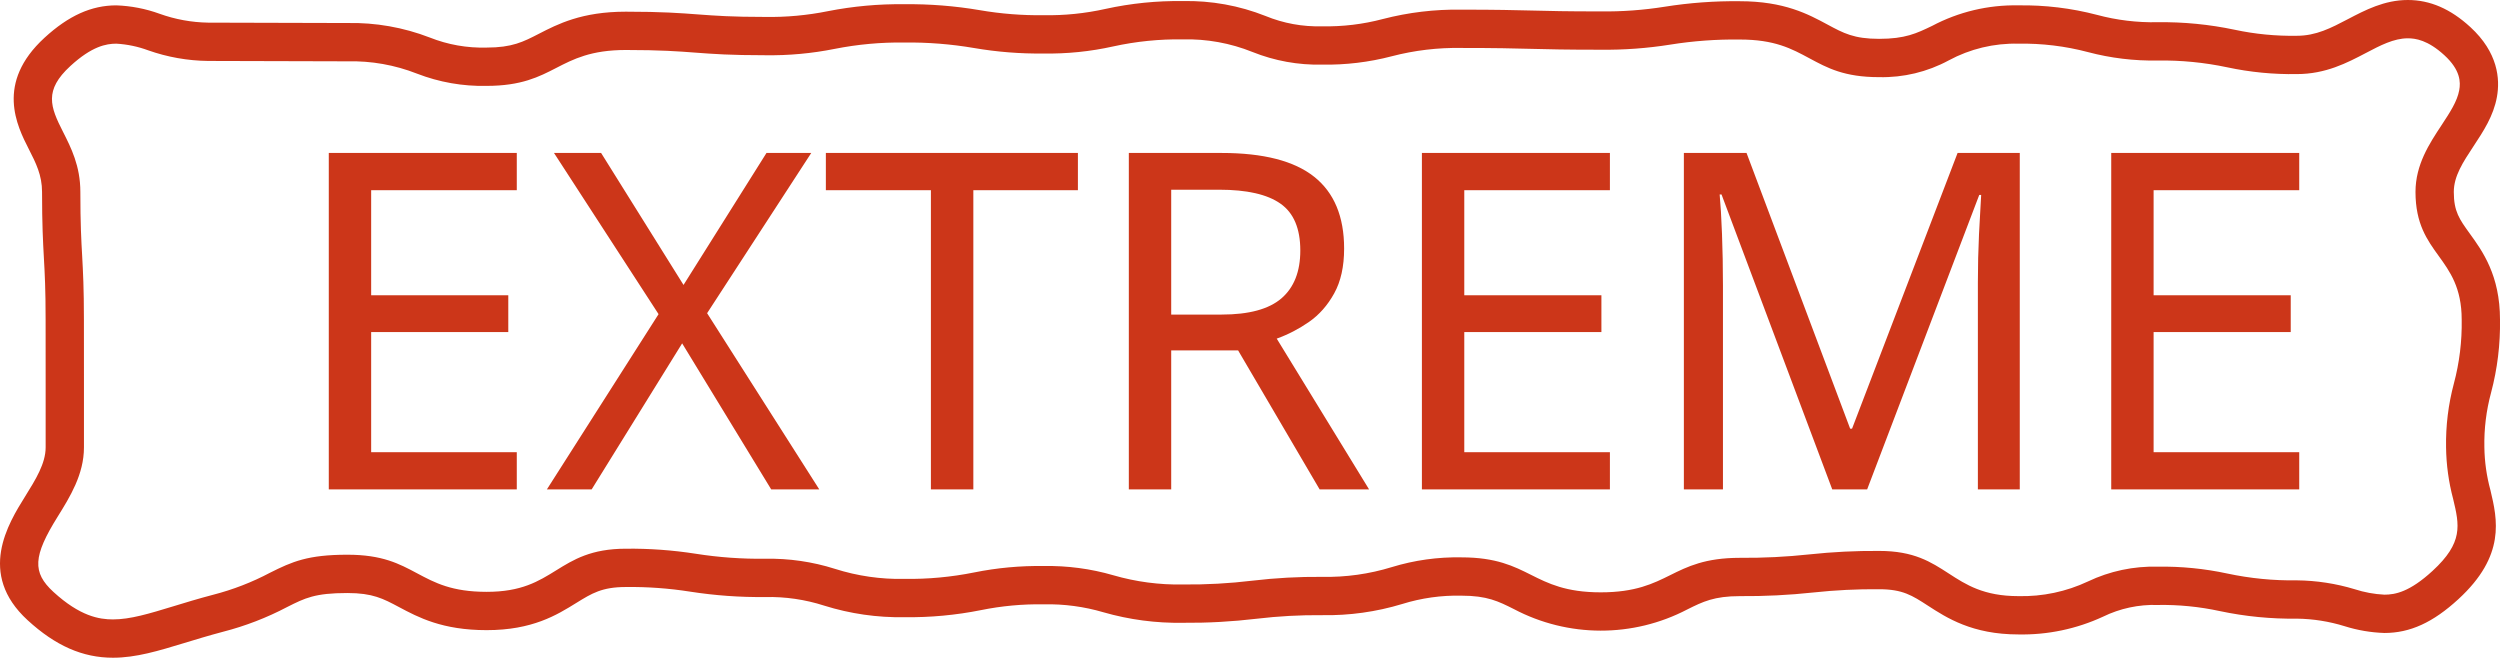
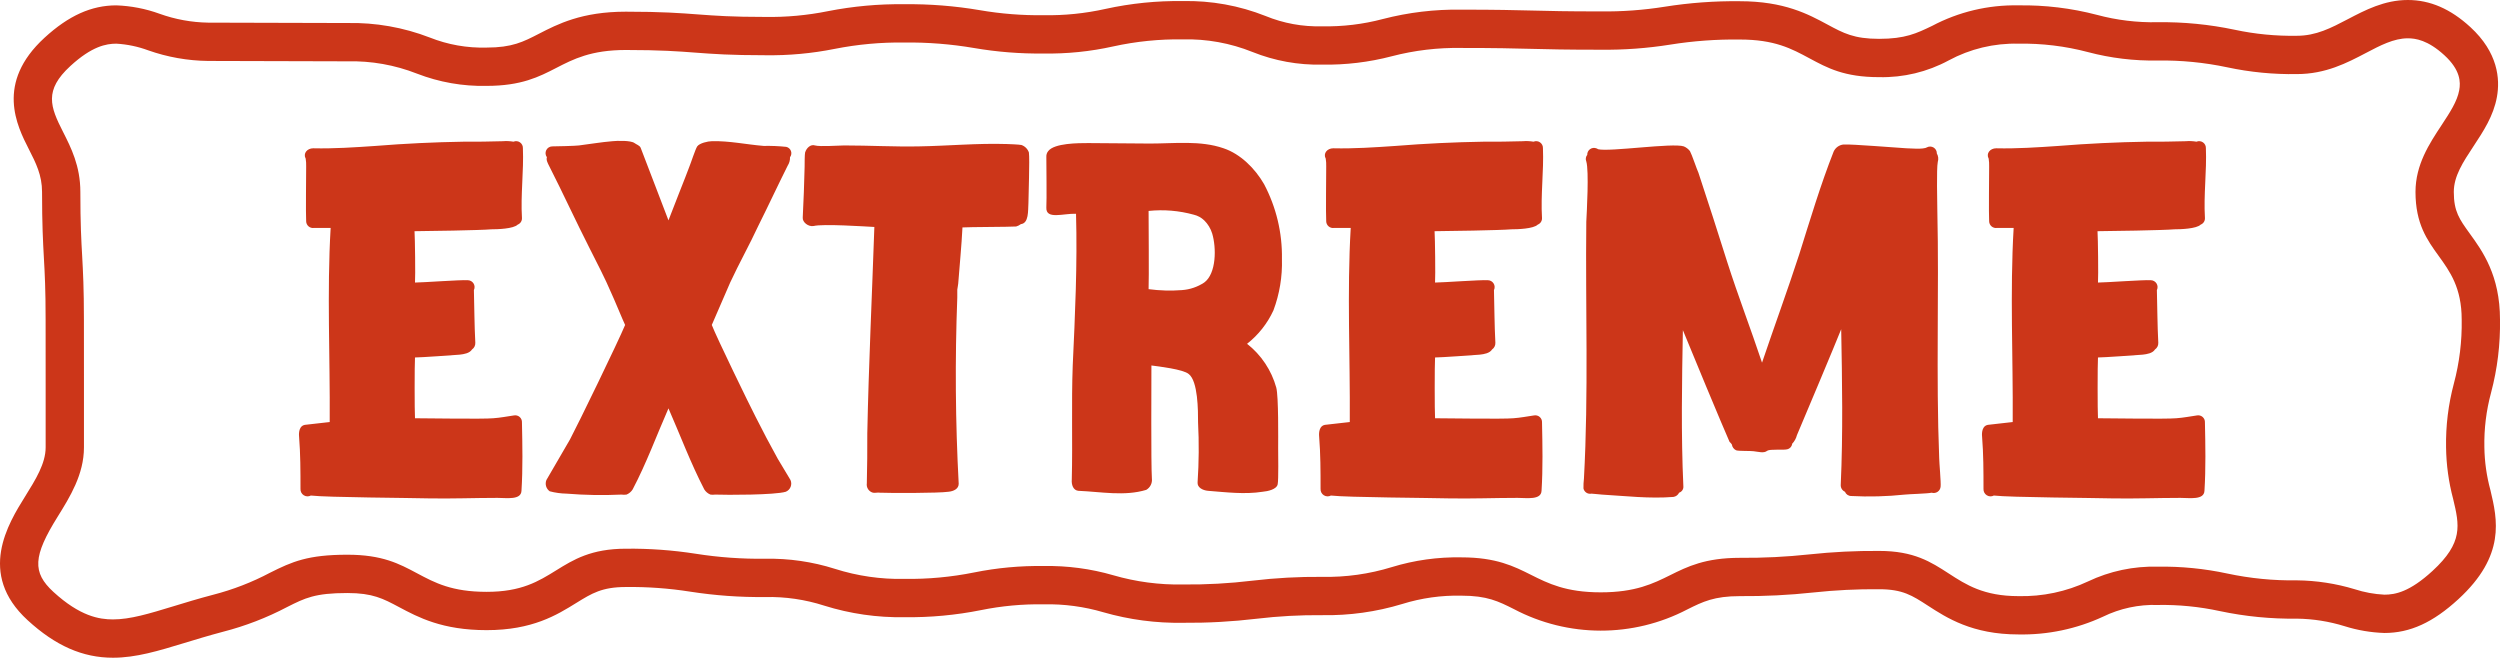
<svg xmlns="http://www.w3.org/2000/svg" width="652.627" height="171.7" viewBox="0 0 652.627 171.7">
  <defs>
    <style>
      .cls-1 {
-         font-size: 123px;
-         font-family: Cat-Comic, Cat Comic;
-       }
- 
-       .cls-1, .cls-2 {
        fill: #cc3619;
      }
    </style>
  </defs>
  <g id="Layer_2" data-name="Layer 2">
    <g id="FRAME_02_CONTENT" data-name="FRAME 02 CONTENT">
      <g>
-         <text class="cls-1" transform="translate(73.892 127.759)">EXTREME</text>
-         <path class="cls-2" d="M648.547,116.79a50.7,50.7,0,0,1,1.75-14.29,69.96,69.96,0,0,0,2.33-19.05c0-11.58-4.58-17.91-7.93-22.53-2.66-3.69-4.13-5.71-4.13-10.81,0-4.13,2.39-7.76,5.16-11.96,2.56-3.88,5.21-7.89,6.1-12.86.84-4.64.31-11.58-6.96-18.24C639.7,2.31,634.357,0,628.557,0c-6.1,0-11.15,2.65-15.6,4.98s-8.32,4.36-13.36,4.36a71.774,71.774,0,0,1-16.26-1.58,91.421,91.421,0,0,0-20.09-1.96,56.37,56.37,0,0,1-15.83-1.92,76.256,76.256,0,0,0-20.53-2.48,46.086,46.086,0,0,0-22.51,5.36c-4.08,1.96-7.03,3.38-13.84,3.38-6.56,0-9.29-1.48-13.43-3.71C472.067,3.71,465.8.32,454.177.32a116.311,116.311,0,0,0-19.63,1.44,98.343,98.343,0,0,1-16.72,1.22c-8.96,0-13.31-.11-17.92-.23-4.53-.11-9.21-.23-18.43-.23a76.759,76.759,0,0,0-20.5,2.45,57.393,57.393,0,0,1-15.85,1.9,36.222,36.222,0,0,1-14.77-2.7A55.431,55.431,0,0,0,308.777.28a88.353,88.353,0,0,0-20.16,2.04,68.7,68.7,0,0,1-16.19,1.65,91.212,91.212,0,0,1-16.62-1.31,110.21,110.21,0,0,0-19.73-1.56,97.174,97.174,0,0,0-19.97,1.82,76.341,76.341,0,0,1-16.38,1.5c-8.72,0-12.95-.32-17.43-.65-4.65-.35-9.46-.72-18.92-.72-11.51,0-17.75,3.22-22.76,5.8-4.02,2.07-6.93,3.57-13.59,3.57a37.374,37.374,0,0,1-14.85-2.63,56.454,56.454,0,0,0-21.5-3.78c-9.06,0-13.59-.02-18.12-.05-4.56-.02-9.12-.05-18.23-.05a39.287,39.287,0,0,1-12.68-2.32A36.941,36.941,0,0,0,30.367,1.4c-6.5,0-12.45,2.68-18.74,8.45-12.88,11.82-7.18,23.03-4.12,29.05,1.87,3.66,3.47,6.83,3.47,11.21,0,8.61.25,12.99.48,17.23.23,4.14.45,8.06.45,16.11,0,8.34,0,12.51.01,16.68v16.66c0,4.19-2.6,8.38-5.36,12.81-4.39,7.05-12.57,20.18.64,32.29,7.29,6.69,14.38,9.81,22.29,9.81,6.03,0,11.88-1.79,18.65-3.85,2.98-.91,6.36-1.94,10.09-2.93a77.224,77.224,0,0,0,16.74-6.46c4.68-2.36,7.27-3.65,15.73-3.65,6.59,0,9.32,1.46,13.47,3.67,5.03,2.68,11.29,6.02,22.88,6.02,11.94,0,18.32-3.95,23.44-7.13,4.02-2.48,6.67-4.13,12.92-4.13a100.083,100.083,0,0,1,16.75,1.21,118.784,118.784,0,0,0,19.6,1.41,46.77,46.77,0,0,1,15.4,2.24,66.054,66.054,0,0,0,20.95,3.02,95.465,95.465,0,0,0,19.99-1.85,76.06,76.06,0,0,1,16.36-1.51,51.163,51.163,0,0,1,15.61,2.08,70.878,70.878,0,0,0,20.74,2.74,151.827,151.827,0,0,0,19.26-1.06,134.3,134.3,0,0,1,17.09-.93,67.8,67.8,0,0,0,20.87-2.91,48.362,48.362,0,0,1,15.48-2.18c6.72,0,9.64,1.47,13.69,3.5a48.681,48.681,0,0,0,45.28.09c4.06-2.02,6.99-3.47,13.74-3.47a166.239,166.239,0,0,0,19.15-.95,148.267,148.267,0,0,1,17.19-.85c6.13,0,8.61,1.62,12.73,4.29,4.89,3.17,11.57,7.51,23.62,7.51a50.286,50.286,0,0,0,22.08-4.63,30.292,30.292,0,0,1,14.27-3.06,70.786,70.786,0,0,1,16.25,1.6,91.336,91.336,0,0,0,20.11,1.97,43.871,43.871,0,0,1,12.45,1.97,38.834,38.834,0,0,0,10.37,1.77c6.71,0,12.67-2.72,19.31-8.81,12.43-11.41,10.19-20.87,8.38-28.48A44.9,44.9,0,0,1,648.547,116.79Zm-7.96-16.67a60.527,60.527,0,0,0-2.04,16.67,55.069,55.069,0,0,0,1.85,13.47c1.63,6.84,2.7,11.36-5.41,18.8-5.93,5.44-9.67,6.18-12.55,6.18a29.98,29.98,0,0,1-7.76-1.43,53.971,53.971,0,0,0-15.06-2.31,81.269,81.269,0,0,1-18.18-1.78,80.238,80.238,0,0,0-18.18-1.79,39.891,39.891,0,0,0-18.17,3.85,40.459,40.459,0,0,1-18.18,3.84c-9.08,0-13.7-3-18.17-5.9-4.68-3.03-9.09-5.9-18.18-5.9a159.359,159.359,0,0,0-18.17.9,157.77,157.77,0,0,1-18.17.9c-9.09,0-13.71,2.29-18.18,4.51s-9.09,4.5-18.17,4.5-13.71-2.32-18.18-4.56-9.09-4.57-18.18-4.57a58.249,58.249,0,0,0-18.17,2.54,57.91,57.91,0,0,1-18.18,2.55,143.984,143.984,0,0,0-18.17.99,140.568,140.568,0,0,1-18.18,1,61.046,61.046,0,0,1-18.18-2.41,61.248,61.248,0,0,0-18.17-2.41,85.413,85.413,0,0,0-18.17,1.68,85.961,85.961,0,0,1-18.18,1.68,55.83,55.83,0,0,1-18.17-2.63,56.557,56.557,0,0,0-18.18-2.63,107.912,107.912,0,0,1-18.18-1.31,110.052,110.052,0,0,0-18.17-1.31c-9.09,0-13.71,2.86-18.18,5.63-4.68,2.9-9.09,5.63-18.18,5.63s-13.5-2.35-18.18-4.85-9.09-4.84-18.17-4.84c-10.31,0-14.4,1.79-20.22,4.71a67.956,67.956,0,0,1-14.79,5.73c-3.92,1.03-7.39,2.09-10.46,3.03-6.27,1.91-11.21,3.42-15.74,3.42-3.59,0-8.6-.82-15.54-7.18-5.56-5.1-5.33-9.32,1.1-19.63,3.22-5.18,6.87-11.05,6.87-18.1V100.12c-.01-4.17-.01-8.33-.01-16.67s-.23-12.38-.46-16.67c-.23-4.09-.47-8.33-.47-16.67,0-6.78-2.42-11.54-4.55-15.74-3.3-6.49-4.98-10.79,1.96-17.15,5.62-5.16,9.36-5.82,11.98-5.82a28.677,28.677,0,0,1,8.32,1.74,48.573,48.573,0,0,0,15.64,2.77c9.01,0,13.55.03,18.05.05h.12c4.55.03,9.09.05,18.18.05a46.587,46.587,0,0,1,18.17,3.21,47.4,47.4,0,0,0,18.18,3.2c9.09,0,13.71-2.38,18.17-4.68s9.09-4.69,18.18-4.69,13.71.35,18.17.69c4.69.35,9.1.68,18.18.68a85.786,85.786,0,0,0,18.17-1.66,87.67,87.67,0,0,1,18.18-1.66,100.893,100.893,0,0,1,18.17,1.43,99.957,99.957,0,0,0,18.18,1.44,77.686,77.686,0,0,0,18.17-1.85,79.275,79.275,0,0,1,18.18-1.84,45.708,45.708,0,0,1,18.18,3.29,46.062,46.062,0,0,0,18.17,3.3,67.318,67.318,0,0,0,18.18-2.18,67.262,67.262,0,0,1,18.17-2.17c9.08,0,13.69.11,18.16.23,4.68.12,9.09.23,18.19.23a107.564,107.564,0,0,0,18.18-1.33,106.226,106.226,0,0,1,18.17-1.33c9.09,0,13.5,2.38,18.18,4.9s9.09,4.92,18.18,4.92a36.43,36.43,0,0,0,18.17-4.37,36.443,36.443,0,0,1,18.18-4.37,66.734,66.734,0,0,1,18.18,2.2,66.335,66.335,0,0,0,18.18,2.2,81.841,81.841,0,0,1,18.17,1.77,80.567,80.567,0,0,0,18.18,1.77c7.51,0,13.09-2.92,18.01-5.5,3.76-1.98,7.31-3.84,10.95-3.84,2.03,0,5.23.46,9.55,4.42,4.24,3.89,4.25,7.06,3.88,9.11-.53,2.94-2.42,5.8-4.6,9.12-3.2,4.84-6.82,10.33-6.82,17.46,0,8.33,3.07,12.57,6.03,16.67s6.03,8.33,6.03,16.67A60.644,60.644,0,0,1,640.587,100.12Z" />
+         <g>
+           <path class="cls-1" d="M111.776,130.1c-4.059-.123-26.568-.246-30.627-.738a1.844,1.844,0,0,1-2.706-1.722c0-4.55,0-9.1-.369-13.653-.123-1.23.123-2.829,1.476-3.075.738-.123,5.782-.615,6.519-.738.123-16.851-.737-33.826.246-50.676h-4.3a1.789,1.789,0,0,1-2.091-1.723c-.123-1.721,0-12.423,0-14.267a11.254,11.254,0,0,0-.123-2.091c-.738-1.354.369-2.706,1.968-2.706,5.412.123,10.824-.246,16.236-.615,7.626-.616,15.375-.985,23-1.108,3.445,0,6.766,0,10.209-.123a11.154,11.154,0,0,1,2.83.123,1.771,1.771,0,0,1,2.459,1.723c.247,6.026-.614,12.053-.246,18.2a1.742,1.742,0,0,1-1.106,1.722c-1.107,1.107-5.289,1.23-6.889,1.23-2.583.246-17.466.491-20.049.491.123,1.846.247,11.686.123,13.407,1.845,0,11.931-.737,13.776-.614a1.8,1.8,0,0,1,1.6,2.583c.124,4.551.124,9.1.37,13.776a1.993,1.993,0,0,1-.862,1.722c-.614.984-2.091,1.23-3.2,1.353-1.477.123-10.21.738-11.686.738-.123,1.968-.123,13.9,0,15.867,2.583,0,17.835.246,20.418,0,1.846-.123,3.691-.492,5.413-.738a1.76,1.76,0,0,1,2.09,1.845c.123,5.9.246,11.931-.123,17.836-.123,2.46-3.812,1.844-6.272,1.844C123.831,129.973,117.8,130.219,111.776,130.1Z" />
+           <path class="cls-1" d="M186.682,129.112a4.123,4.123,0,0,1-1.23,0,3.394,3.394,0,0,1-1.6-1.352c-3.567-6.889-6.273-14.146-9.349-21.157-3.074,7.011-5.78,14.391-9.347,21.157a3.4,3.4,0,0,1-1.6,1.352,4.962,4.962,0,0,1-1.353,0,110.9,110.9,0,0,1-14.269-.246,18.355,18.355,0,0,1-4.428-.614,2.463,2.463,0,0,1-.861-2.952c.738-1.231,5.412-9.349,6.15-10.579,2.091-3.936,12.669-25.707,14.391-29.889-.491-.985-3.074-7.257-3.566-8.241-1.723-4.059-3.813-8-5.782-11.931-3.567-7.012-6.887-14.269-10.455-21.279-.369-.739-.861-1.6-.615-2.337a1.77,1.77,0,0,1,1.353-2.829c.984,0,6.15-.123,7.011-.246,2.952-.37,5.781-.862,8.734-1.108,1.23-.123,4.8-.246,5.781.492.492.369,1.352.616,1.6,1.231.861,2.337,6.4,16.6,7.256,18.942.616-1.723,4.8-12.178,5.412-13.9.37-.862,1.6-4.674,2.092-5.412.615-.862,2.828-1.354,3.813-1.354,4.551-.123,8.979.861,13.53,1.231a47.4,47.4,0,0,1,5.9.246,1.709,1.709,0,0,1,.984,2.706,3.8,3.8,0,0,1-.615,2.214c-2.583,5.166-5.043,10.455-7.626,15.621-2.337,5.043-5.043,9.84-7.38,14.882-.616,1.354-4.182,9.718-4.8,11.071,1.23,3.2,9.84,20.91,11.439,23.985,1.845,3.691,3.813,7.38,5.781,10.947l3.321,5.536a2.3,2.3,0,0,1-1.23,3.075C202.3,129.235,189.757,129.235,186.682,129.112Z" />
+           <path class="cls-1" d="M229.731,128.62c-.615-.123-1.231.123-1.846,0a2.193,2.193,0,0,1-1.6-2.46c.123-4.428.123-8.733.123-13.038.369-17.958,1.23-35.916,1.844-53.874-2.46-.123-13.407-.862-15.867-.246-1.352.246-2.951-.985-2.829-2.214.123-1.723.492-11.563.492-13.284,0-.493,0-3.2.123-3.691.369-1.229,1.476-2.214,2.583-1.844,1.231.369,6.4,0,7.626,0,6.52,0,13.038.369,19.435.246,7.626-.123,15.375-.862,23-.616.492,0,3.2.123,3.813.246a3.136,3.136,0,0,1,1.968,1.968c.246,1.846-.123,11.317-.123,13.161-.123,2.091.123,5.289-1.968,5.536a3.848,3.848,0,0,1-1.23.615c-1.722.123-12.3.123-14.022.246-.246,4.92-.738,9.717-1.107,14.637,0,.246-.246,1.476-.246,1.6V77.7c-.615,16.236-.492,32.472.369,48.585,0,1.353-1.354,1.969-2.706,2.092C245.106,128.743,232.314,128.743,229.731,128.62Z" />
+           <path class="cls-1" d="M281.513,128.129c-1.353-.123-1.845-1.6-1.723-2.952.247-9.963-.122-19.8.247-29.767.615-13.161,1.23-26.445.861-39.607-3.321-.123-7.872,1.6-7.749-1.6.123-1.723,0-11.686,0-13.284a2.148,2.148,0,0,1,.492-1.477c1.6-2.091,7.872-2.091,10.455-2.091,5.412,0,10.824.123,16.113.123,6.4,0,13.161-.861,19.188,1.231,4.428,1.475,8.241,5.289,10.578,9.347a40.263,40.263,0,0,1,4.674,19.558,35.3,35.3,0,0,1-2.214,13.407,23.65,23.65,0,0,1-6.888,8.733,22.025,22.025,0,0,1,7.626,11.439c.616,2.337.492,13.407.492,15.867,0,1.23.124,8.119-.123,9.348-.246,1.354-2.583,1.846-3.936,1.969-4.674.737-9.594.122-14.268-.246-1.353-.123-2.829-.862-2.706-2.215a132.385,132.385,0,0,0,.123-15.621c0-3.074,0-10.824-2.46-12.669-1.476-1.23-7.872-1.968-9.717-2.214,0,3.813-.123,25.707.123,29.52a3,3,0,0,1-1.476,2.953C293.567,129.6,287.417,128.375,281.513,128.129Zm27.06-52.4a12.022,12.022,0,0,0,5.781-1.969c3.2-2.336,3.2-9.1,2.091-12.792a8.122,8.122,0,0,0-2.091-3.443,5.864,5.864,0,0,0-2.706-1.476,31.9,31.9,0,0,0-11.808-.985c0,2.583.123,17.836,0,20.419A41.568,41.568,0,0,0,308.573,75.73Z" />
+           <path class="cls-1" d="M378.067,130.1c-4.059-.123-26.569-.246-30.627-.738a1.844,1.844,0,0,1-2.706-1.722c0-4.55,0-9.1-.369-13.653-.123-1.23.123-2.829,1.475-3.075.739-.123,5.782-.615,6.52-.738.123-16.851-.738-33.826.246-50.676H348.3a1.79,1.79,0,0,1-2.092-1.723c-.123-1.721,0-12.423,0-14.267a11.254,11.254,0,0,0-.123-2.091c-.737-1.354.37-2.706,1.969-2.706,5.412.123,10.824-.246,16.235-.615,7.627-.616,15.376-.985,23-1.108,3.444,0,6.765,0,10.209-.123a11.148,11.148,0,0,1,2.829.123,1.772,1.772,0,0,1,2.46,1.723c.246,6.026-.615,12.053-.246,18.2a1.743,1.743,0,0,1-1.107,1.722c-1.107,1.107-5.289,1.23-6.888,1.23-2.583.246-17.466.491-20.049.491.123,1.846.246,11.686.123,13.407,1.845,0,11.931-.737,13.776-.614A1.8,1.8,0,0,1,390,75.73c.123,4.551.123,9.1.369,13.776a2,2,0,0,1-.861,1.722c-.615.984-2.091,1.23-3.2,1.353-1.476.123-10.209.738-11.685.738-.123,1.968-.123,13.9,0,15.867,2.583,0,17.835.246,20.418,0,1.845-.123,3.69-.492,5.412-.738a1.761,1.761,0,0,1,2.091,1.845c.123,5.9.246,11.931-.123,17.836-.123,2.46-3.813,1.844-6.273,1.844C390.121,129.973,384.094,130.219,378.067,130.1Z" />
+           <path class="cls-1" d="M418.163,129.112c-.37,0-2.214-.246-2.706-.246a1.767,1.767,0,0,1-2.091-1.353,18.173,18.173,0,0,1,.123-2.583c1.23-22.386.369-44.649.615-67.036.123-2.46.738-13.284,0-15.744a1.682,1.682,0,0,1,.246-1.722,1.757,1.757,0,0,1,2.337-1.721,1.8,1.8,0,0,1,.492.246c2.952.737,19.557-1.723,22.386-.738a4,4,0,0,1,1.6,1.229c.492.861,1.845,4.921,2.214,5.658,2.583,7.749,5.043,15.5,7.5,23.247,2.829,8.857,6.15,17.467,9.1,26.323,3.2-9.471,6.642-18.819,9.717-28.29,2.829-8.979,5.535-18.081,8.979-26.815a3.186,3.186,0,0,1,2.583-1.845c2.214-.123,14.023.862,16.36.985.983,0,4.427.369,5.412-.246a1.76,1.76,0,0,1,2.583,1.6,2.769,2.769,0,0,1,.246,2.214C505.494,44,505.74,53.1,505.74,54.82c.491,21.648-.369,43.173.491,64.821,0,.984.493,6.4.37,7.38a1.811,1.811,0,0,1-2.338,1.6c-.983.246-6.027.369-7.011.492a89.033,89.033,0,0,1-14.022.369,1.752,1.752,0,0,1-1.6-1.106,1.857,1.857,0,0,1-1.107-1.723c.615-13.53.369-27.183.123-40.713-1.353,3.444-10.086,24.231-11.562,27.675a4.92,4.92,0,0,1-1.23,2.214A1.7,1.7,0,0,1,466.5,117.3c-.984.247-4.428-.123-5.166.37-.861.737-2.337.246-3.567.123-.738-.123-3.936,0-4.551-.246a1.964,1.964,0,0,1-1.107-1.477c0-.123-.492-.615-.615-.738-1.6-3.567-10.7-25.461-12.177-29.151-.246,13.53-.492,27.183.123,40.713a1.6,1.6,0,0,1-1.107,1.722,1.96,1.96,0,0,1-1.476,1.107C430.586,130.219,424.436,129.481,418.163,129.112Z" />
+           <path class="cls-1" d="M551.125,130.1c-4.059-.123-26.568-.246-30.627-.738a1.844,1.844,0,0,1-2.706-1.722c0-4.55,0-9.1-.369-13.653-.123-1.23.123-2.829,1.476-3.075.738-.123,5.781-.615,6.519-.738.123-16.851-.738-33.826.247-50.676h-4.306a1.789,1.789,0,0,1-2.091-1.723c-.123-1.721,0-12.423,0-14.267a11.254,11.254,0,0,0-.123-2.091c-.738-1.354.369-2.706,1.968-2.706,5.412.123,10.824-.246,16.237-.615,7.626-.616,15.375-.985,23-1.108,3.443,0,6.765,0,10.209-.123a11.148,11.148,0,0,1,2.829.123,1.772,1.772,0,0,1,2.46,1.723c.246,6.026-.615,12.053-.247,18.2a1.742,1.742,0,0,1-1.106,1.722c-1.107,1.107-5.289,1.23-6.888,1.23-2.583.246-17.466.491-20.049.491.123,1.846.246,11.686.123,13.407,1.844,0,11.931-.737,13.775-.614a1.8,1.8,0,0,1,1.6,2.583c.123,4.551.123,9.1.369,13.776a1.993,1.993,0,0,1-.862,1.722c-.614.984-2.09,1.23-3.2,1.353-1.476.123-10.209.738-11.685.738-.123,1.968-.123,13.9,0,15.867,2.583,0,17.835.246,20.418,0,1.845-.123,3.69-.492,5.412-.738a1.76,1.76,0,0,1,2.09,1.845c.124,5.9.247,11.931-.122,17.836-.123,2.46-3.814,1.844-6.273,1.844C563.18,129.973,557.153,130.219,551.125,130.1Z" />
+         </g>
+         <path class="cls-1" d="M648.547,116.79a50.7,50.7,0,0,1,1.75-14.29,69.96,69.96,0,0,0,2.33-19.05c0-11.58-4.58-17.91-7.93-22.53-2.66-3.69-4.13-5.71-4.13-10.81,0-4.13,2.39-7.76,5.16-11.96,2.56-3.88,5.21-7.89,6.1-12.86.84-4.64.31-11.58-6.96-18.24C639.7,2.31,634.357,0,628.557,0c-6.1,0-11.15,2.65-15.6,4.98s-8.32,4.36-13.36,4.36a71.774,71.774,0,0,1-16.26-1.58,91.421,91.421,0,0,0-20.09-1.96,56.37,56.37,0,0,1-15.83-1.92,76.256,76.256,0,0,0-20.53-2.48,46.086,46.086,0,0,0-22.51,5.36c-4.08,1.96-7.03,3.38-13.84,3.38-6.56,0-9.29-1.48-13.43-3.71C472.067,3.71,465.8.32,454.177.32a116.311,116.311,0,0,0-19.63,1.44,98.343,98.343,0,0,1-16.72,1.22c-8.96,0-13.31-.11-17.92-.23-4.53-.11-9.21-.23-18.43-.23a76.759,76.759,0,0,0-20.5,2.45,57.393,57.393,0,0,1-15.85,1.9,36.222,36.222,0,0,1-14.77-2.7A55.431,55.431,0,0,0,308.777.28a88.353,88.353,0,0,0-20.16,2.04,68.7,68.7,0,0,1-16.19,1.65,91.212,91.212,0,0,1-16.62-1.31,110.21,110.21,0,0,0-19.73-1.56,97.174,97.174,0,0,0-19.97,1.82,76.341,76.341,0,0,1-16.38,1.5c-8.72,0-12.95-.32-17.43-.65-4.65-.35-9.46-.72-18.92-.72-11.51,0-17.75,3.22-22.76,5.8-4.02,2.07-6.93,3.57-13.59,3.57a37.374,37.374,0,0,1-14.85-2.63,56.454,56.454,0,0,0-21.5-3.78c-9.06,0-13.59-.02-18.12-.05-4.56-.02-9.12-.05-18.23-.05a39.287,39.287,0,0,1-12.68-2.32A36.941,36.941,0,0,0,30.367,1.4c-6.5,0-12.45,2.68-18.74,8.45-12.88,11.82-7.18,23.03-4.12,29.05,1.87,3.66,3.47,6.83,3.47,11.21,0,8.61.25,12.99.48,17.23.23,4.14.45,8.06.45,16.11,0,8.34,0,12.51.01,16.68v16.66c0,4.19-2.6,8.38-5.36,12.81-4.39,7.05-12.57,20.18.64,32.29,7.29,6.69,14.38,9.81,22.29,9.81,6.03,0,11.88-1.79,18.65-3.85,2.98-.91,6.36-1.94,10.09-2.93a77.224,77.224,0,0,0,16.74-6.46c4.68-2.36,7.27-3.65,15.73-3.65,6.59,0,9.32,1.46,13.47,3.67,5.03,2.68,11.29,6.02,22.88,6.02,11.94,0,18.32-3.95,23.44-7.13,4.02-2.48,6.67-4.13,12.92-4.13a100.083,100.083,0,0,1,16.75,1.21,118.784,118.784,0,0,0,19.6,1.41,46.77,46.77,0,0,1,15.4,2.24,66.054,66.054,0,0,0,20.95,3.02,95.465,95.465,0,0,0,19.99-1.85,76.06,76.06,0,0,1,16.36-1.51,51.163,51.163,0,0,1,15.61,2.08,70.878,70.878,0,0,0,20.74,2.74,151.827,151.827,0,0,0,19.26-1.06,134.3,134.3,0,0,1,17.09-.93,67.8,67.8,0,0,0,20.87-2.91,48.362,48.362,0,0,1,15.48-2.18c6.72,0,9.64,1.47,13.69,3.5a48.681,48.681,0,0,0,45.28.09c4.06-2.02,6.99-3.47,13.74-3.47a166.239,166.239,0,0,0,19.15-.95,148.267,148.267,0,0,1,17.19-.85c6.13,0,8.61,1.62,12.73,4.29,4.89,3.17,11.57,7.51,23.62,7.51a50.286,50.286,0,0,0,22.08-4.63,30.292,30.292,0,0,1,14.27-3.06,70.786,70.786,0,0,1,16.25,1.6,91.336,91.336,0,0,0,20.11,1.97,43.871,43.871,0,0,1,12.45,1.97,38.834,38.834,0,0,0,10.37,1.77c6.71,0,12.67-2.72,19.31-8.81,12.43-11.41,10.19-20.87,8.38-28.48A44.9,44.9,0,0,1,648.547,116.79Zm-7.96-16.67a60.527,60.527,0,0,0-2.04,16.67,55.069,55.069,0,0,0,1.85,13.47c1.63,6.84,2.7,11.36-5.41,18.8-5.93,5.44-9.67,6.18-12.55,6.18a29.98,29.98,0,0,1-7.76-1.43,53.971,53.971,0,0,0-15.06-2.31,81.269,81.269,0,0,1-18.18-1.78,80.238,80.238,0,0,0-18.18-1.79,39.891,39.891,0,0,0-18.17,3.85,40.459,40.459,0,0,1-18.18,3.84c-9.08,0-13.7-3-18.17-5.9-4.68-3.03-9.09-5.9-18.18-5.9a159.359,159.359,0,0,0-18.17.9,157.77,157.77,0,0,1-18.17.9c-9.09,0-13.71,2.29-18.18,4.51s-9.09,4.5-18.17,4.5-13.71-2.32-18.18-4.56-9.09-4.57-18.18-4.57a58.249,58.249,0,0,0-18.17,2.54,57.91,57.91,0,0,1-18.18,2.55,143.984,143.984,0,0,0-18.17.99,140.568,140.568,0,0,1-18.18,1,61.046,61.046,0,0,1-18.18-2.41,61.248,61.248,0,0,0-18.17-2.41,85.413,85.413,0,0,0-18.17,1.68,85.961,85.961,0,0,1-18.18,1.68,55.83,55.83,0,0,1-18.17-2.63,56.557,56.557,0,0,0-18.18-2.63,107.912,107.912,0,0,1-18.18-1.31,110.052,110.052,0,0,0-18.17-1.31c-9.09,0-13.71,2.86-18.18,5.63-4.68,2.9-9.09,5.63-18.18,5.63s-13.5-2.35-18.18-4.85-9.09-4.84-18.17-4.84c-10.31,0-14.4,1.79-20.22,4.71a67.956,67.956,0,0,1-14.79,5.73c-3.92,1.03-7.39,2.09-10.46,3.03-6.27,1.91-11.21,3.42-15.74,3.42-3.59,0-8.6-.82-15.54-7.18-5.56-5.1-5.33-9.32,1.1-19.63,3.22-5.18,6.87-11.05,6.87-18.1V100.12c-.01-4.17-.01-8.33-.01-16.67s-.23-12.38-.46-16.67c-.23-4.09-.47-8.33-.47-16.67,0-6.78-2.42-11.54-4.55-15.74-3.3-6.49-4.98-10.79,1.96-17.15,5.62-5.16,9.36-5.82,11.98-5.82a28.677,28.677,0,0,1,8.32,1.74,48.573,48.573,0,0,0,15.64,2.77c9.01,0,13.55.03,18.05.05h.12c4.55.03,9.09.05,18.18.05a46.587,46.587,0,0,1,18.17,3.21,47.4,47.4,0,0,0,18.18,3.2c9.09,0,13.71-2.38,18.17-4.68s9.09-4.69,18.18-4.69,13.71.35,18.17.69c4.69.35,9.1.68,18.18.68a85.786,85.786,0,0,0,18.17-1.66,87.67,87.67,0,0,1,18.18-1.66,100.893,100.893,0,0,1,18.17,1.43,99.957,99.957,0,0,0,18.18,1.44,77.686,77.686,0,0,0,18.17-1.85,79.275,79.275,0,0,1,18.18-1.84,45.708,45.708,0,0,1,18.18,3.29,46.062,46.062,0,0,0,18.17,3.3,67.318,67.318,0,0,0,18.18-2.18,67.262,67.262,0,0,1,18.17-2.17c9.08,0,13.69.11,18.16.23,4.68.12,9.09.23,18.19.23a107.564,107.564,0,0,0,18.18-1.33,106.226,106.226,0,0,1,18.17-1.33c9.09,0,13.5,2.38,18.18,4.9s9.09,4.92,18.18,4.92a36.43,36.43,0,0,0,18.17-4.37,36.443,36.443,0,0,1,18.18-4.37,66.734,66.734,0,0,1,18.18,2.2,66.335,66.335,0,0,0,18.18,2.2,81.841,81.841,0,0,1,18.17,1.77,80.567,80.567,0,0,0,18.18,1.77c7.51,0,13.09-2.92,18.01-5.5,3.76-1.98,7.31-3.84,10.95-3.84,2.03,0,5.23.46,9.55,4.42,4.24,3.89,4.25,7.06,3.88,9.11-.53,2.94-2.42,5.8-4.6,9.12-3.2,4.84-6.82,10.33-6.82,17.46,0,8.33,3.07,12.57,6.03,16.67s6.03,8.33,6.03,16.67A60.644,60.644,0,0,1,640.587,100.12Z" />
      </g>
    </g>
  </g>
</svg>
